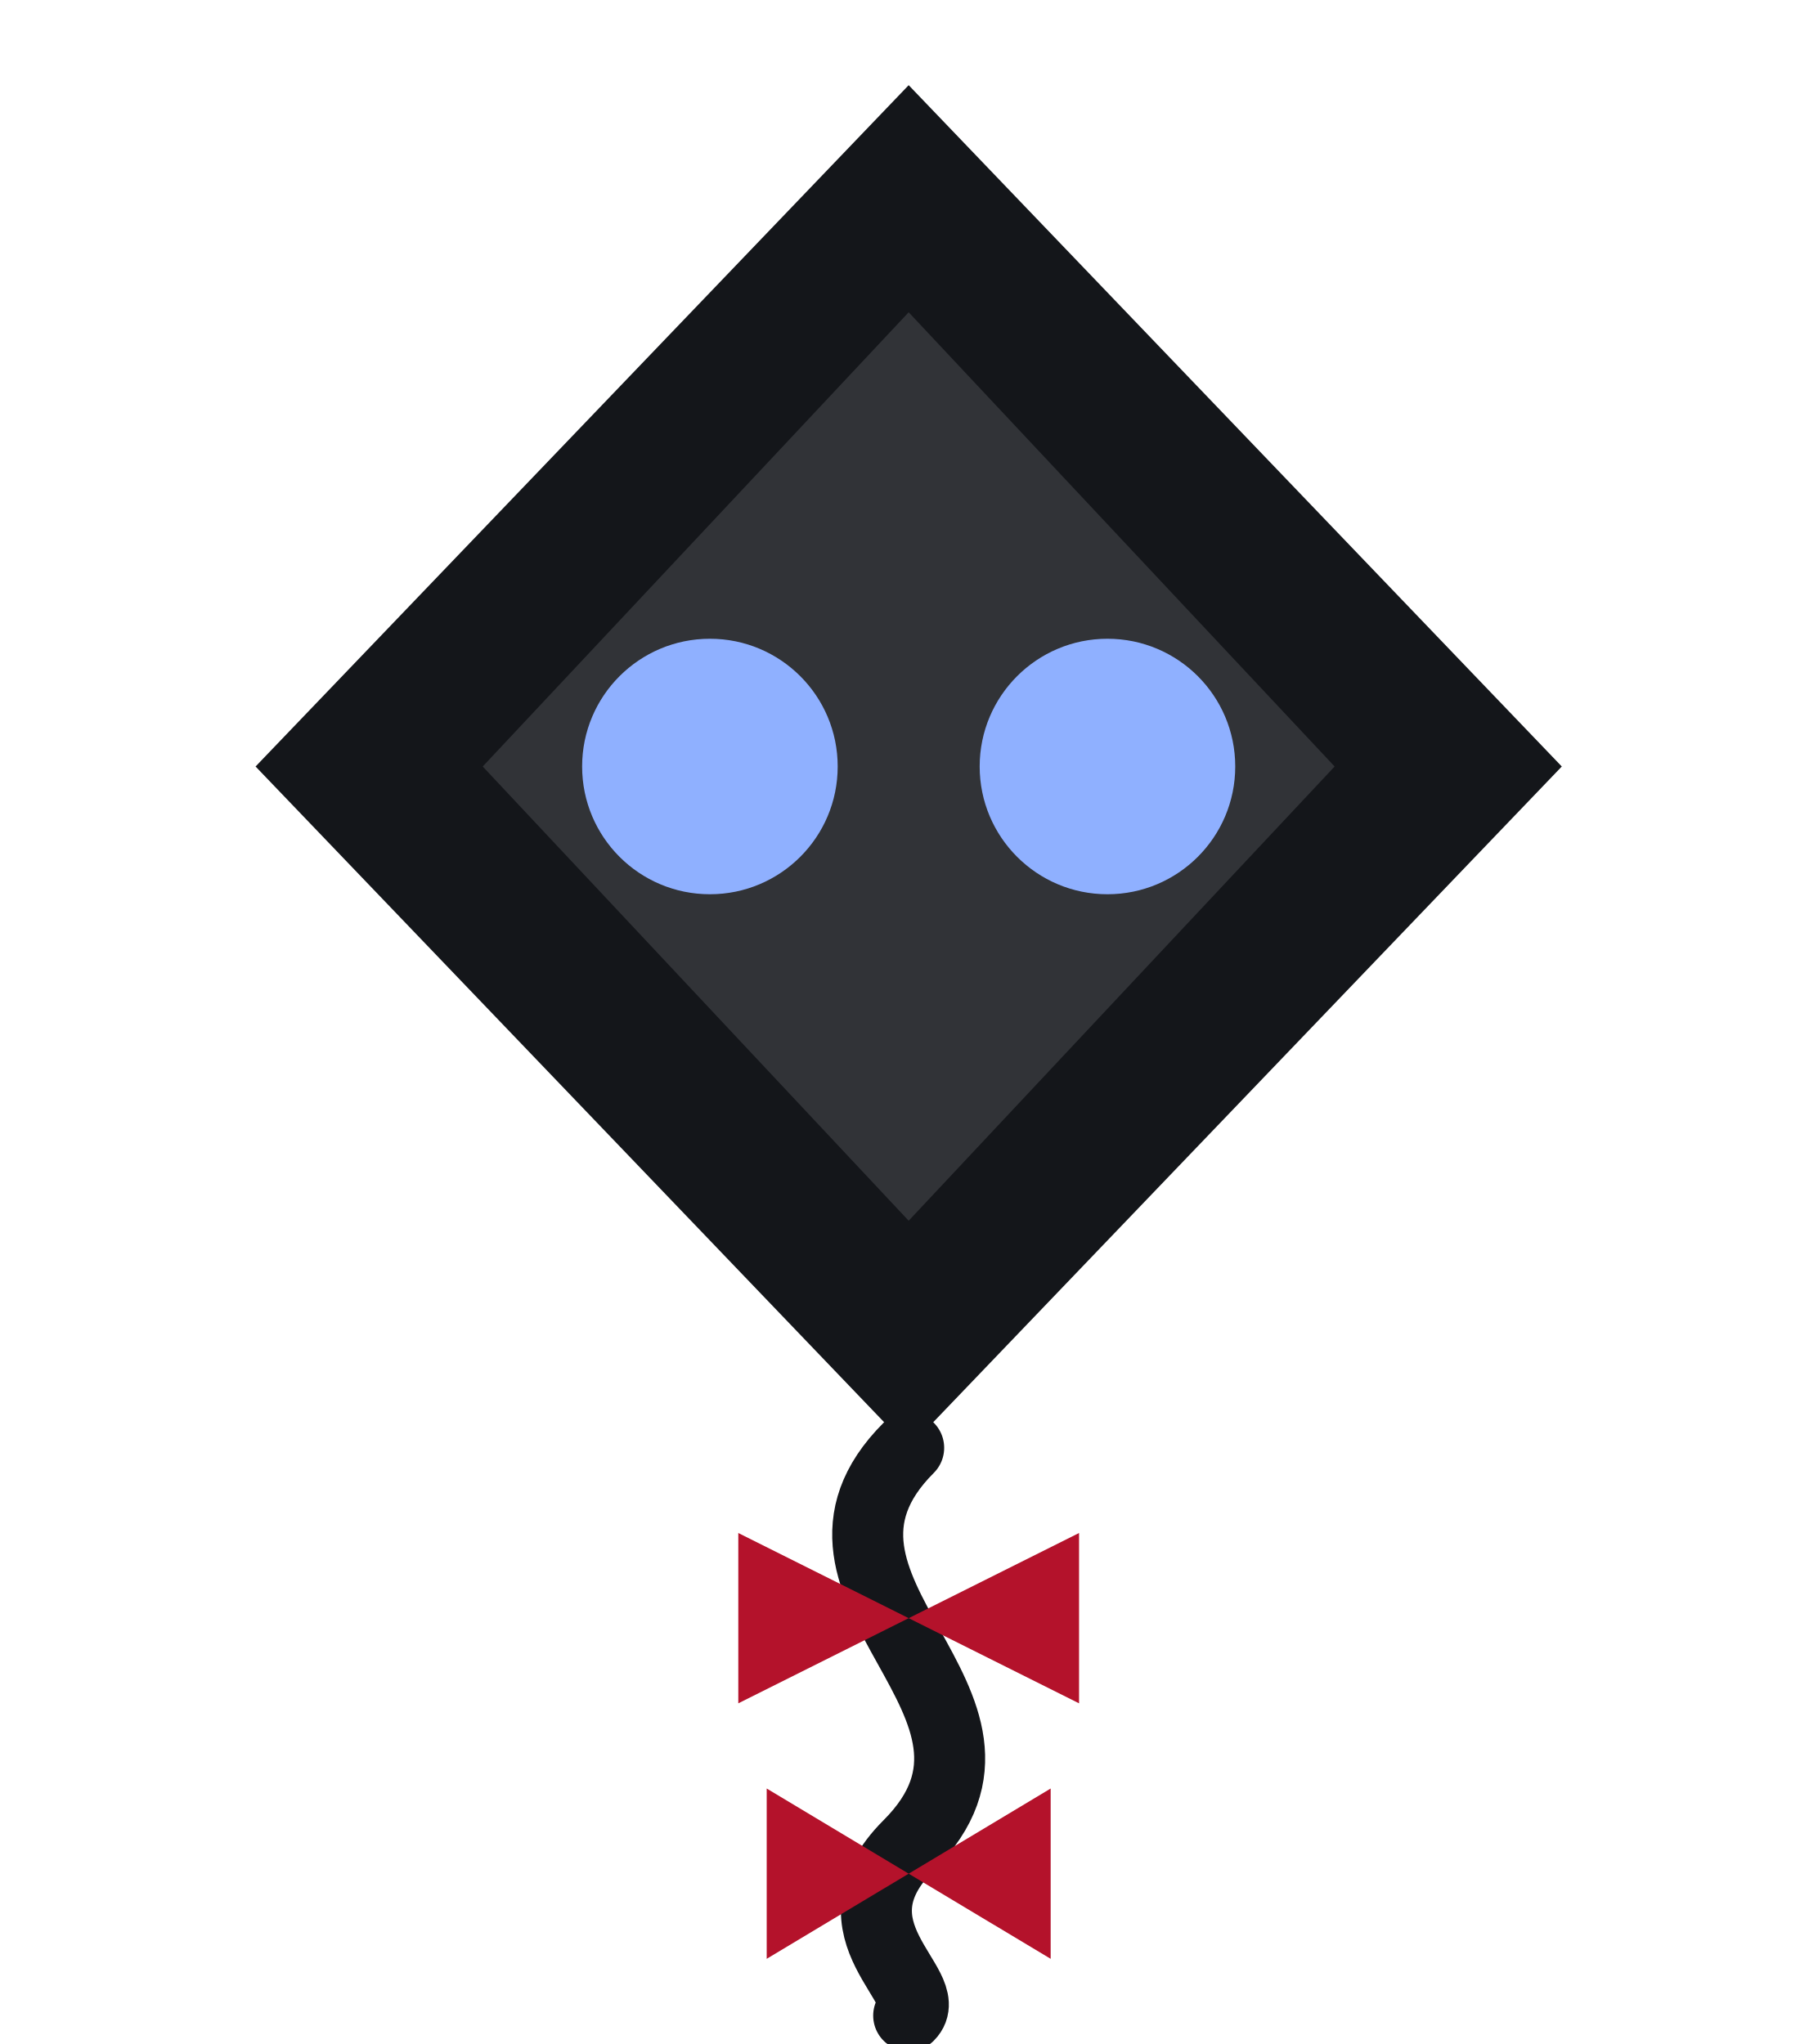
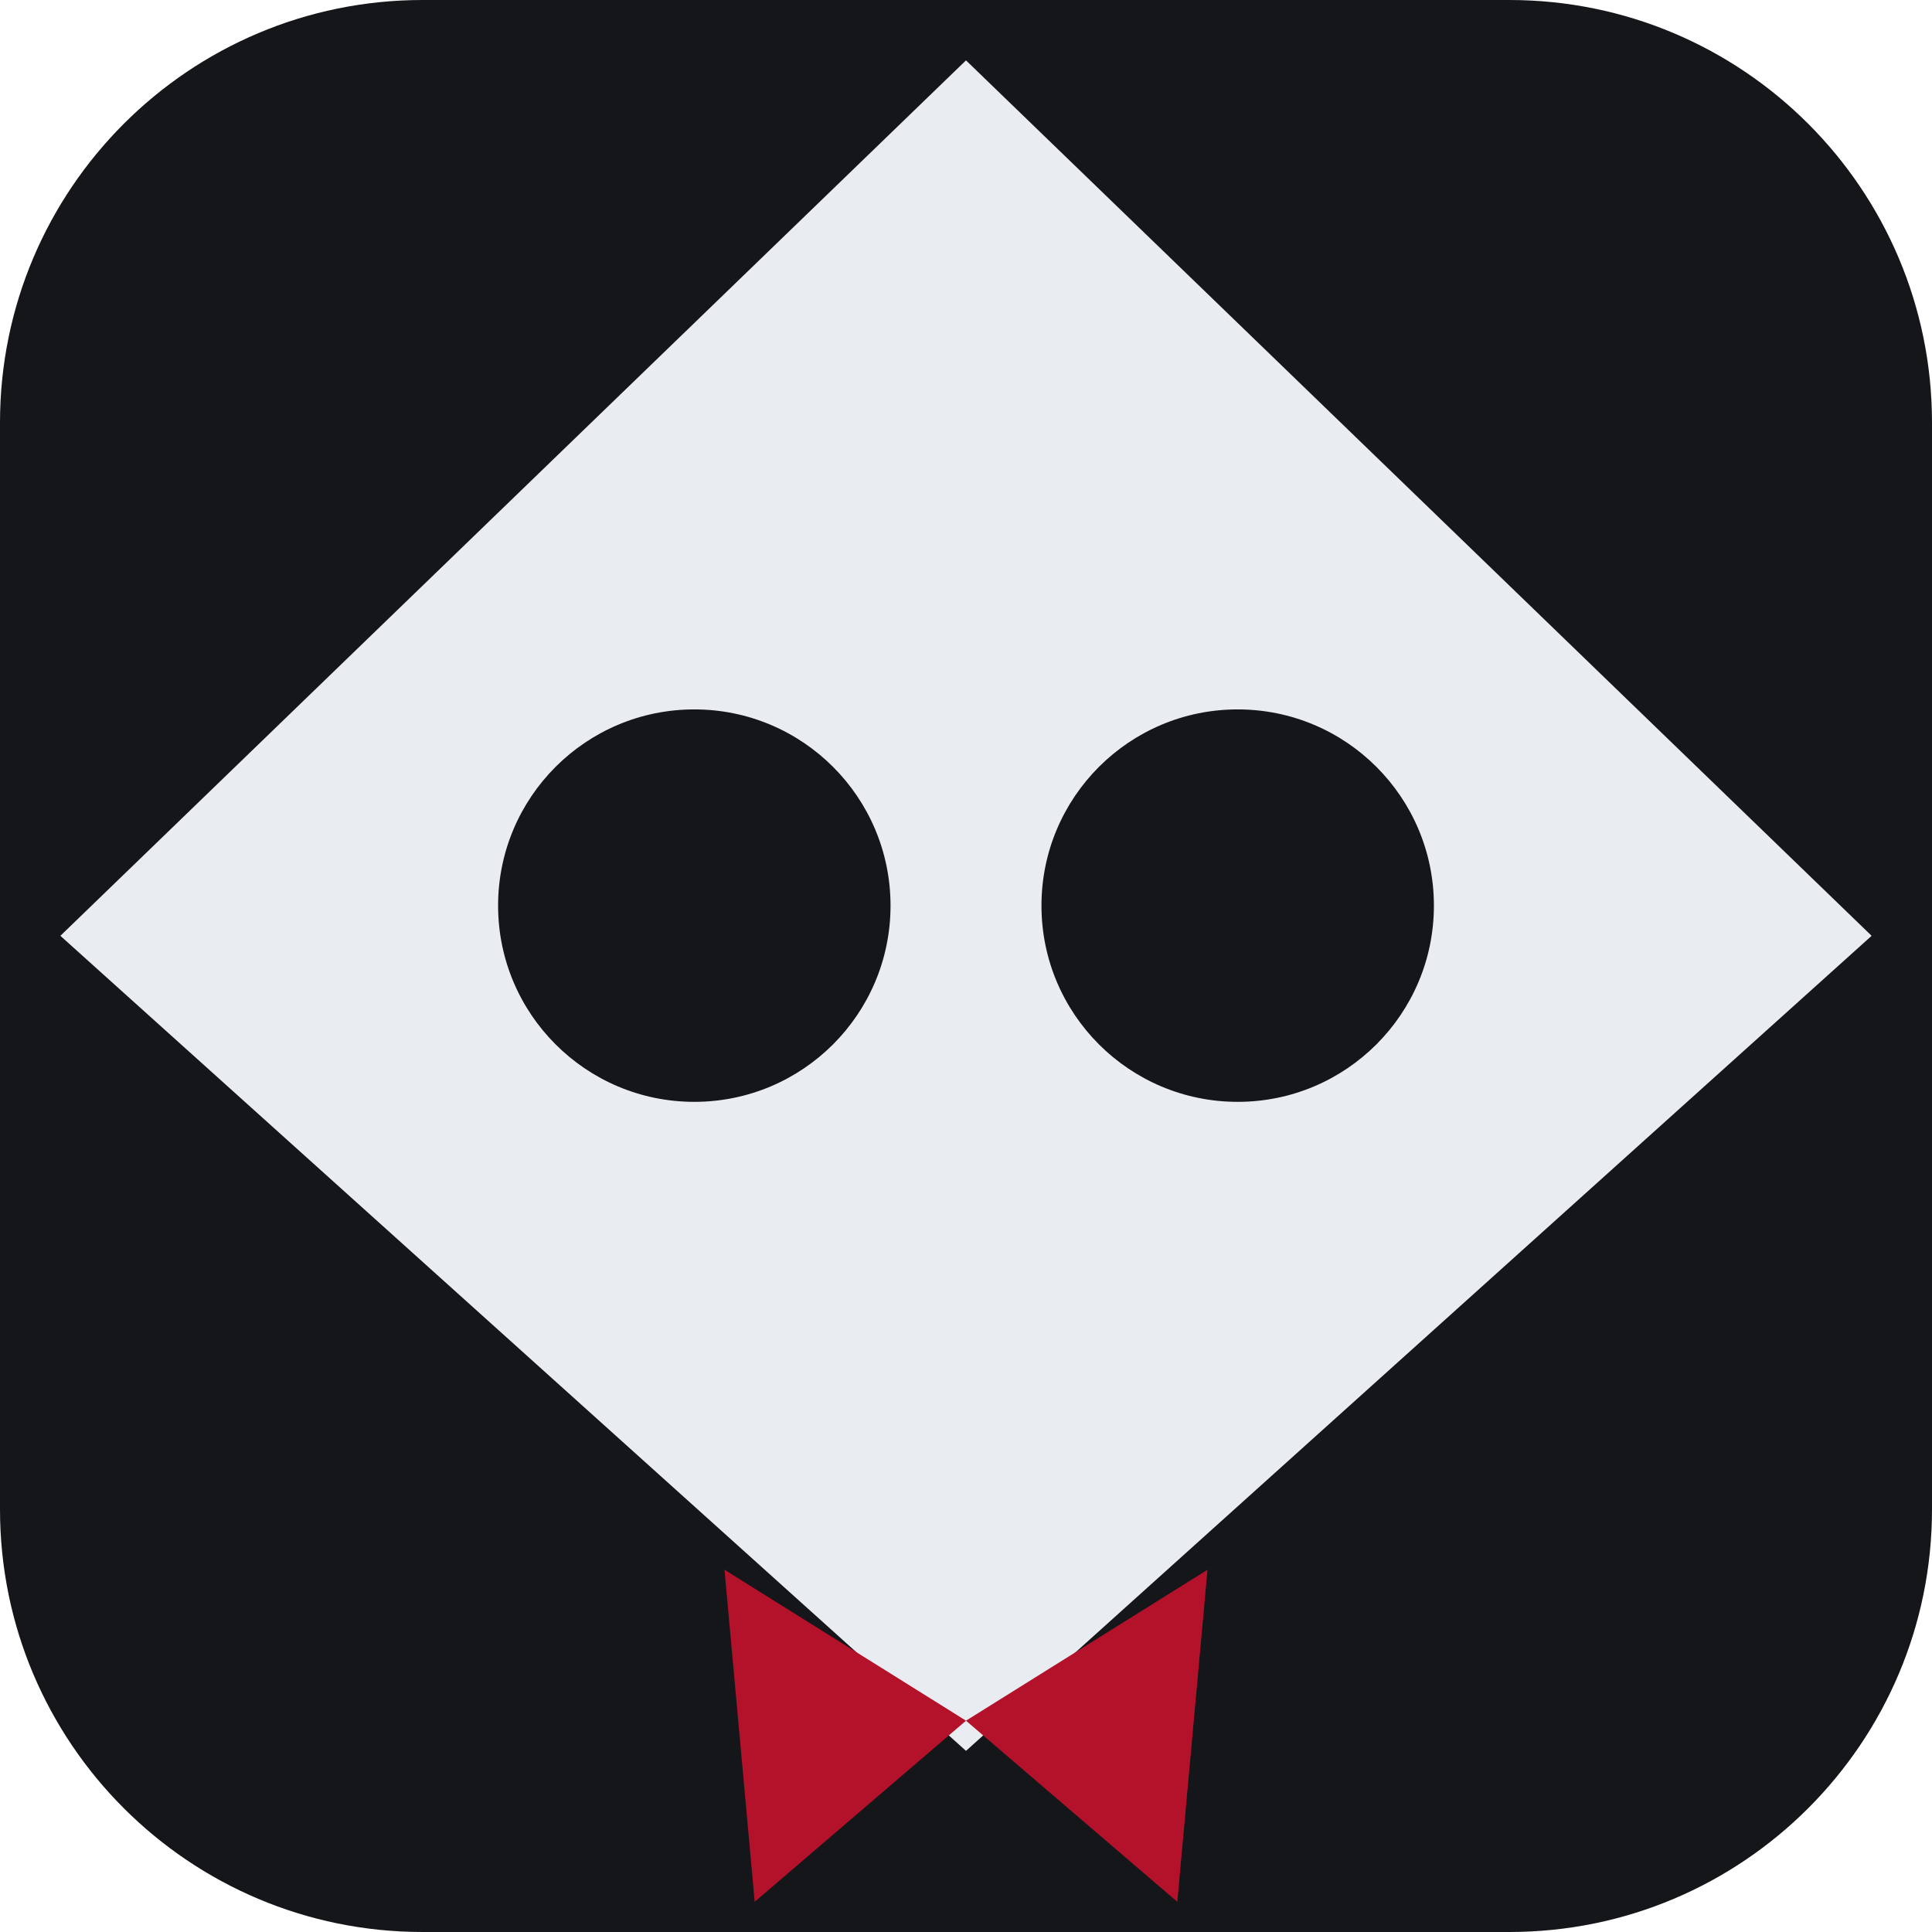
- <svg xmlns="http://www.w3.org/2000/svg" viewBox="0 0 64 72" width="64" height="72" role="img" aria-label="barrilete-kit">
-   <path d="M32 3 L55 27 L32 51 L9 27 Z" fill="#14161A" />
-   <path d="M32 11 L47 27 L32 43 L17 27 Z" fill="#E9ECF1" opacity="0.14" />
-   <circle cx="25" cy="27" r="4.5" fill="#8FB0FF" />
-   <circle cx="39" cy="27" r="4.5" fill="#8FB0FF" />
-   <path d="M32 51 C27 56 37 60 32 65 C29 68 33 70 32 71" stroke="#14161A" stroke-width="2.5" fill="none" stroke-linecap="round" />
-   <path d="M26 54 L32 57 L26 60 Z M38 54 L32 57 L38 60 Z" fill="#B4122B" />
-   <path d="M27 63 L32 66 L27 69 Z M37 63 L32 66 L37 69 Z" fill="#B4122B" />
+ <svg xmlns="http://www.w3.org/2000/svg" viewBox="0 0 64 64">
+   <rect width="64" height="64" rx="14" fill="#14161A" />
+   <path d="M32 2 L62 31 L32 58 L2 31 Z" fill="#E9ECF1" />
+   <circle cx="23" cy="30" r="6.5" fill="#14161A" />
+   <circle cx="41" cy="30" r="6.5" fill="#14161A" />
+   <path d="M32 57 L24 52 L25 63 Z M32 57 L40 52 L39 63 Z" fill="#B4122B" />
</svg>
